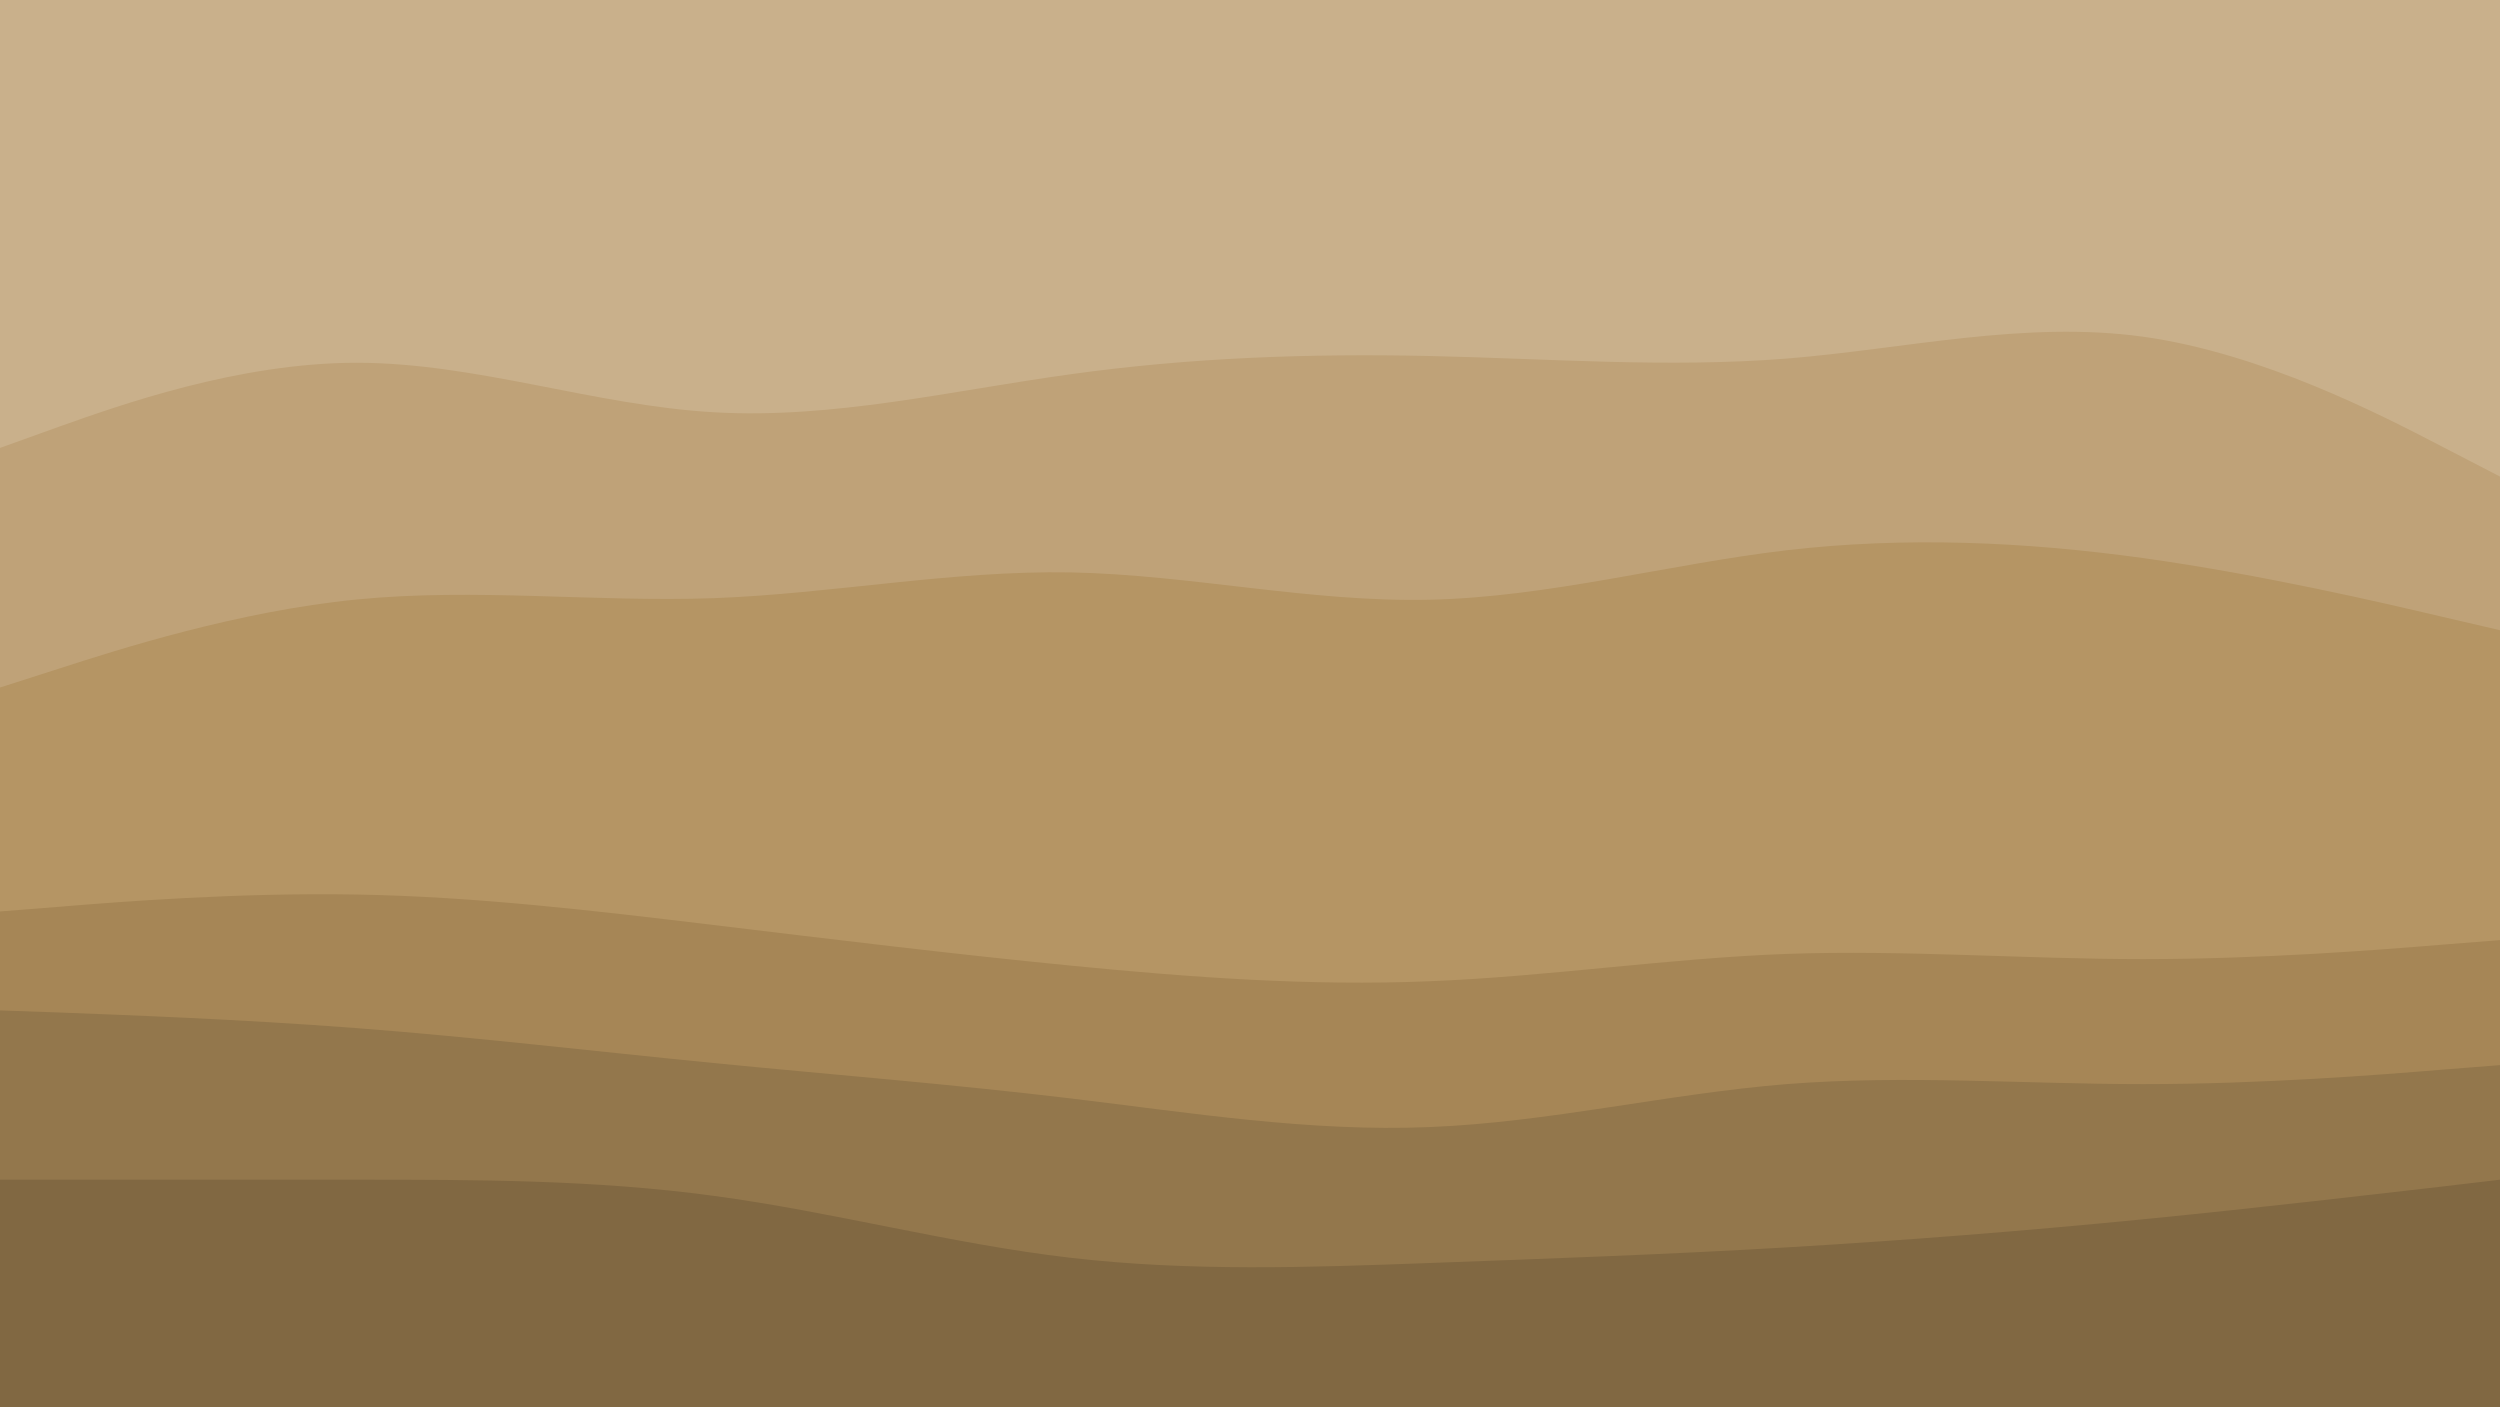
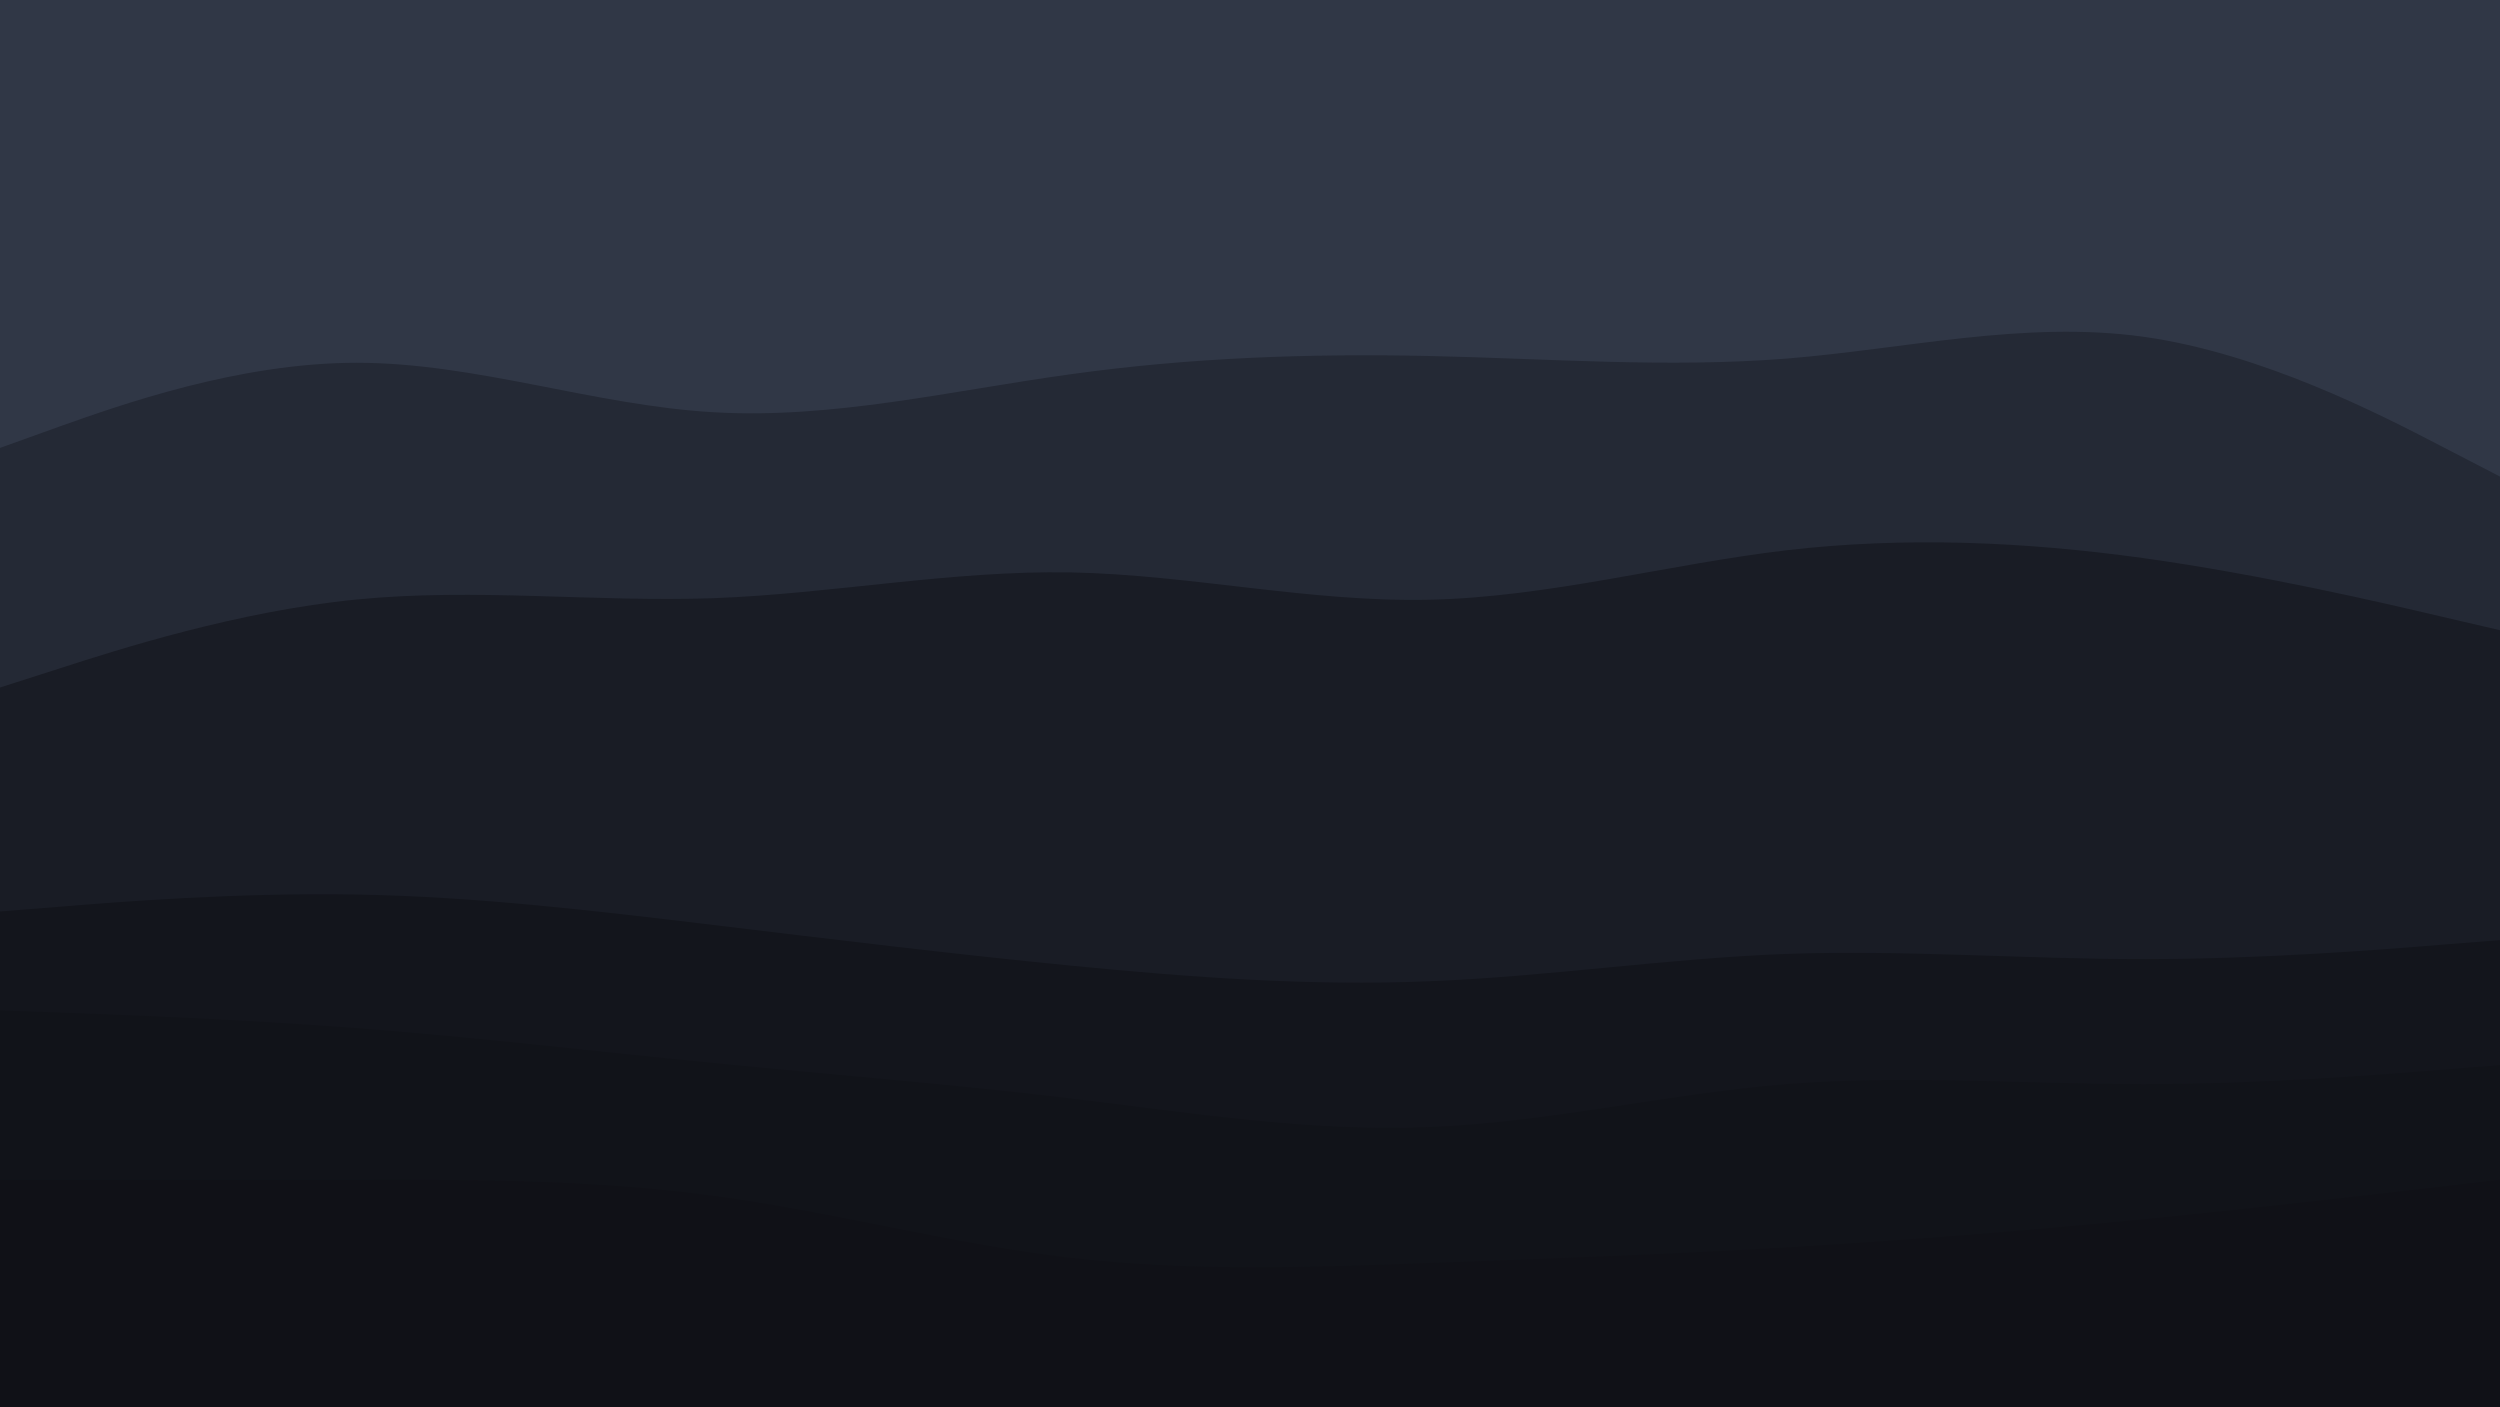
<svg xmlns="http://www.w3.org/2000/svg" id="visual" viewBox="0 0 960 540" width="960" height="540" version="1.1">
-   <path d="M0 174L22.8 165.8C45.7 157.7 91.3 141.3 137 141.3C182.7 141.3 228.3 157.7 274 160.3C319.7 163 365.3 152 411.2 145.7C457 139.3 503 137.7 548.8 138.7C594.7 139.7 640.3 143.3 686 139.7C731.7 136 777.3 125 823 131.3C868.7 137.7 914.3 161.3 937.2 173.2L960 185L960 0L937.2 0C914.3 0 868.7 0 823 0C777.3 0 731.7 0 686 0C640.3 0 594.7 0 548.8 0C503 0 457 0 411.2 0C365.3 0 319.7 0 274 0C228.3 0 182.7 0 137 0C91.3 0 45.7 0 22.8 0L0 0Z" fill="#c9b08b" />
-   <path d="M0 266L22.8 258.7C45.7 251.3 91.3 236.7 137 232.2C182.7 227.7 228.3 233.3 274 231.7C319.7 230 365.3 221 411.2 221.8C457 222.7 503 233.3 548.8 232.3C594.7 231.3 640.3 218.7 686 213.3C731.7 208 777.3 210 823 216.3C868.7 222.7 914.3 233.3 937.2 238.7L960 244L960 183L937.2 171.2C914.3 159.3 868.7 135.7 823 129.3C777.3 123 731.7 134 686 137.7C640.3 141.3 594.7 137.7 548.8 136.7C503 135.7 457 137.3 411.2 143.7C365.3 150 319.7 161 274 158.3C228.3 155.7 182.7 139.3 137 139.3C91.3 139.3 45.7 155.7 22.8 163.8L0 172Z" fill="#bfa278" />
-   <path d="M0 352L22.8 350.2C45.7 348.3 91.3 344.7 137 345.5C182.7 346.3 228.3 351.7 274 357.2C319.7 362.7 365.3 368.3 411.2 372.8C457 377.3 503 380.7 548.8 378.8C594.7 377 640.3 370 686 368.3C731.7 366.7 777.3 370.3 823 370.3C868.7 370.3 914.3 366.7 937.2 364.8L960 363L960 242L937.2 236.7C914.3 231.3 868.7 220.7 823 214.3C777.3 208 731.7 206 686 211.3C640.3 216.7 594.7 229.3 548.8 230.3C503 231.3 457 220.7 411.2 219.8C365.3 219 319.7 228 274 229.7C228.3 231.3 182.7 225.7 137 230.2C91.3 234.7 45.7 249.3 22.8 256.7L0 264Z" fill="#b59564" />
-   <path d="M0 390L22.8 390.8C45.7 391.7 91.3 393.3 137 396.8C182.7 400.3 228.3 405.7 274 410.2C319.7 414.7 365.3 418.3 411.2 423.8C457 429.3 503 436.7 548.8 434.8C594.7 433 640.3 422 686 418.3C731.7 414.7 777.3 418.3 823 418.3C868.7 418.3 914.3 414.7 937.2 412.8L960 411L960 361L937.2 362.8C914.3 364.7 868.7 368.3 823 368.3C777.3 368.3 731.7 364.7 686 366.3C640.3 368 594.7 375 548.8 376.8C503 378.7 457 375.3 411.2 370.8C365.3 366.3 319.7 360.7 274 355.2C228.3 349.7 182.7 344.3 137 343.5C91.3 342.7 45.7 346.3 22.8 348.2L0 350Z" fill="#a68656" />
-   <path d="M0 455L22.8 455C45.7 455 91.3 455 137 455C182.7 455 228.3 455 274 461.2C319.7 467.3 365.3 479.7 411.2 485C457 490.3 503 488.7 548.8 487C594.7 485.3 640.3 483.7 686 481C731.7 478.3 777.3 474.7 823 470.2C868.7 465.7 914.3 460.3 937.2 457.7L960 455L960 409L937.2 410.8C914.3 412.7 868.7 416.3 823 416.3C777.3 416.3 731.7 412.7 686 416.3C640.3 420 594.7 431 548.8 432.8C503 434.7 457 427.3 411.2 421.8C365.3 416.3 319.7 412.7 274 408.2C228.3 403.7 182.7 398.3 137 394.8C91.3 391.3 45.7 389.7 22.8 388.8L0 388Z" fill="#93774c" />
-   <path d="M0 541L22.8 541C45.7 541 91.3 541 137 541C182.7 541 228.3 541 274 541C319.7 541 365.3 541 411.2 541C457 541 503 541 548.8 541C594.7 541 640.3 541 686 541C731.7 541 777.3 541 823 541C868.7 541 914.3 541 937.2 541L960 541L960 453L937.2 455.7C914.3 458.3 868.7 463.7 823 468.2C777.3 472.7 731.7 476.3 686 479C640.3 481.7 594.7 483.3 548.8 485C503 486.7 457 488.3 411.2 483C365.3 477.7 319.7 465.3 274 459.2C228.3 453 182.7 453 137 453C91.3 453 45.7 453 22.8 453L0 453Z" fill="#816842" />
+   <path d="M0 174L22.8 165.8C45.7 157.7 91.3 141.3 137 141.3C182.7 141.3 228.3 157.7 274 160.3C319.7 163 365.3 152 411.2 145.7C457 139.3 503 137.7 548.8 138.7C594.7 139.7 640.3 143.3 686 139.7C731.7 136 777.3 125 823 131.3C868.7 137.7 914.3 161.3 937.2 173.2L960 185L960 0L937.2 0C914.3 0 868.7 0 823 0C777.3 0 731.7 0 686 0C640.3 0 594.7 0 548.8 0C503 0 457 0 411.2 0C365.3 0 319.7 0 274 0C228.3 0 182.7 0 137 0C91.3 0 45.7 0 22.8 0L0 0Z" fill="#303746" />
+   <path d="M0 266L22.8 258.7C45.7 251.3 91.3 236.7 137 232.2C182.7 227.7 228.3 233.3 274 231.7C319.7 230 365.3 221 411.2 221.8C457 222.7 503 233.3 548.8 232.3C594.7 231.3 640.3 218.7 686 213.3C731.7 208 777.3 210 823 216.3C868.7 222.7 914.3 233.3 937.2 238.7L960 244L960 183L937.2 171.2C914.3 159.3 868.7 135.7 823 129.3C777.3 123 731.7 134 686 137.7C640.3 141.3 594.7 137.7 548.8 136.7C503 135.7 457 137.3 411.2 143.7C365.3 150 319.7 161 274 158.3C228.3 155.7 182.7 139.3 137 139.3C91.3 139.3 45.7 155.7 22.8 163.8L0 172Z" fill="#242935" />
+   <path d="M0 352L22.8 350.2C45.7 348.3 91.3 344.7 137 345.5C182.7 346.3 228.3 351.7 274 357.2C319.7 362.7 365.3 368.3 411.2 372.8C457 377.3 503 380.7 548.8 378.8C594.7 377 640.3 370 686 368.3C731.7 366.7 777.3 370.3 823 370.3C868.7 370.3 914.3 366.7 937.2 364.8L960 363L960 242L937.2 236.7C914.3 231.3 868.7 220.7 823 214.3C777.3 208 731.7 206 686 211.3C640.3 216.7 594.7 229.3 548.8 230.3C503 231.3 457 220.7 411.2 219.8C365.3 219 319.7 228 274 229.7C228.3 231.3 182.7 225.7 137 230.2C91.3 234.7 45.7 249.3 22.8 256.7L0 264Z" fill="#191c25" />
+   <path d="M0 390L22.8 390.8C45.7 391.7 91.3 393.3 137 396.8C182.7 400.3 228.3 405.7 274 410.2C319.7 414.7 365.3 418.3 411.2 423.8C457 429.3 503 436.7 548.8 434.8C594.7 433 640.3 422 686 418.3C731.7 414.7 777.3 418.3 823 418.3C868.7 418.3 914.3 414.7 937.2 412.8L960 411L960 361L937.2 362.8C914.3 364.7 868.7 368.3 823 368.3C777.3 368.3 731.7 364.7 686 366.3C640.3 368 594.7 375 548.8 376.8C503 378.7 457 375.3 411.2 370.8C365.3 366.3 319.7 360.7 274 355.2C228.3 349.7 182.7 344.3 137 343.5C91.3 342.7 45.7 346.3 22.8 348.2L0 350Z" fill="#13151c" />
+   <path d="M0 455L22.8 455C45.7 455 91.3 455 137 455C182.7 455 228.3 455 274 461.2C319.7 467.3 365.3 479.7 411.2 485C457 490.3 503 488.7 548.8 487C594.7 485.3 640.3 483.7 686 481C731.7 478.3 777.3 474.7 823 470.2C868.7 465.7 914.3 460.3 937.2 457.7L960 455L960 409L937.2 410.8C914.3 412.7 868.7 416.3 823 416.3C777.3 416.3 731.7 412.7 686 416.3C640.3 420 594.7 431 548.8 432.8C503 434.7 457 427.3 411.2 421.8C365.3 416.3 319.7 412.7 274 408.2C228.3 403.7 182.7 398.3 137 394.8C91.3 391.3 45.7 389.7 22.8 388.8L0 388Z" fill="#111319" />
+   <path d="M0 541L22.8 541C45.7 541 91.3 541 137 541C182.7 541 228.3 541 274 541C319.7 541 365.3 541 411.2 541C457 541 503 541 548.8 541C594.7 541 640.3 541 686 541C731.7 541 777.3 541 823 541C868.7 541 914.3 541 937.2 541L960 541L960 453L937.2 455.7C914.3 458.3 868.7 463.7 823 468.2C777.3 472.7 731.7 476.3 686 479C640.3 481.7 594.7 483.3 548.8 485C503 486.7 457 488.3 411.2 483C365.3 477.7 319.7 465.3 274 459.2C228.3 453 182.7 453 137 453C91.3 453 45.7 453 22.8 453L0 453Z" fill="#101117" />
</svg>
